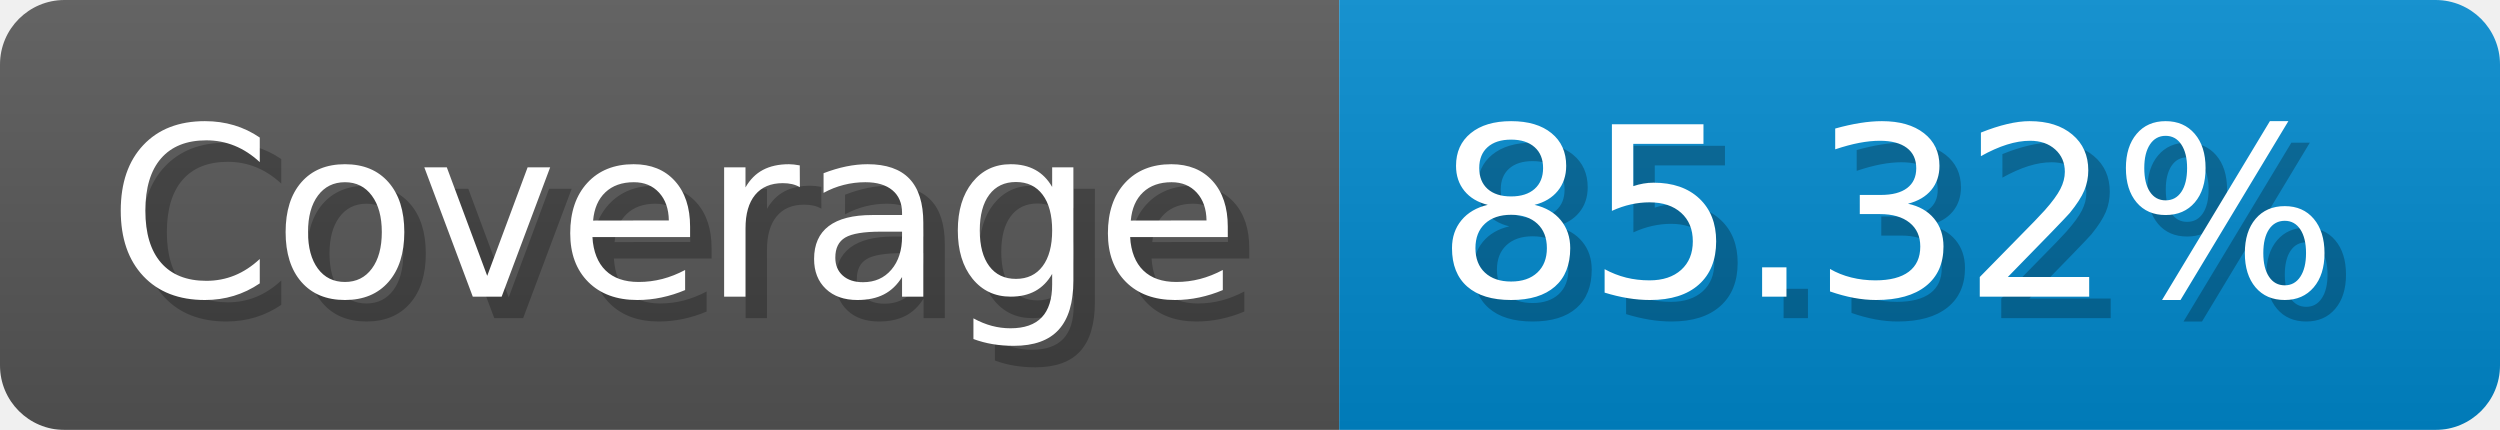
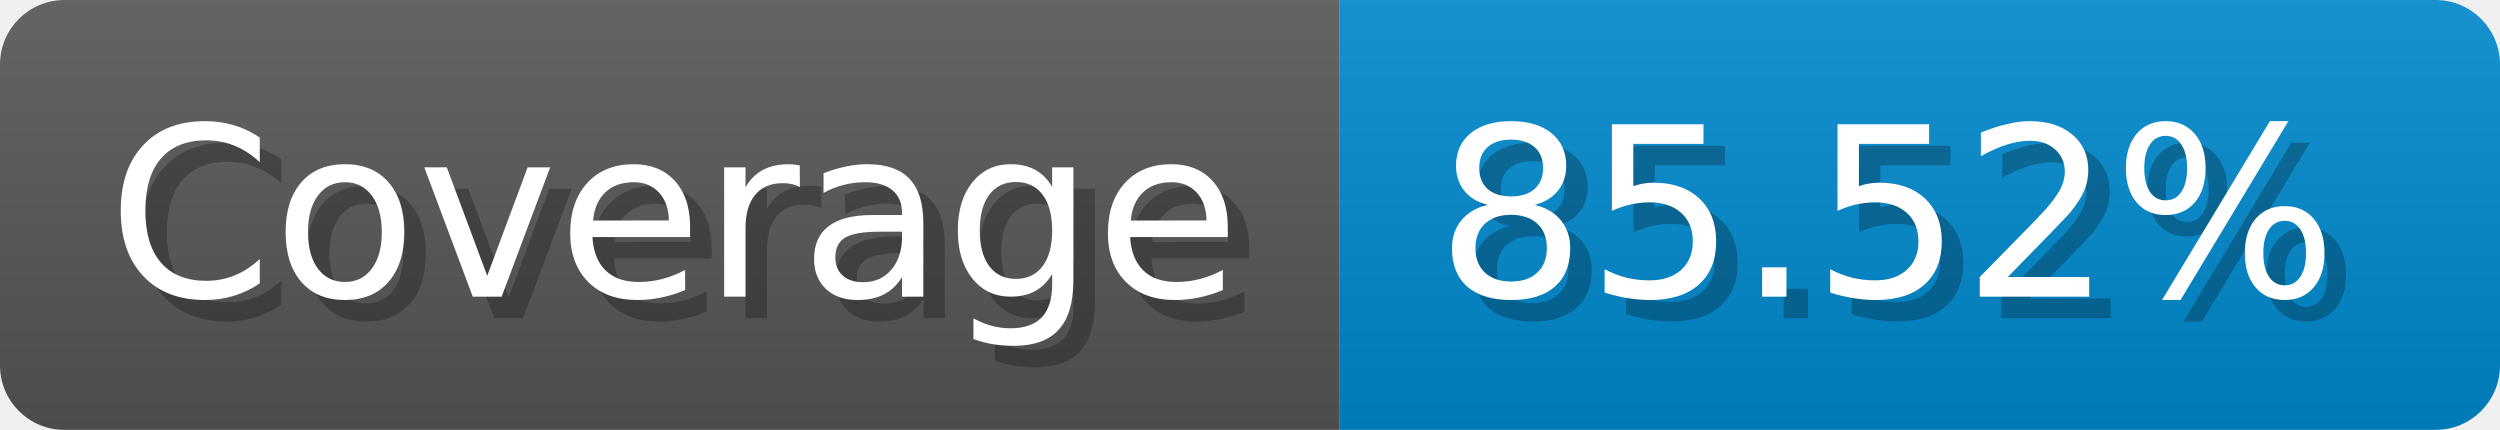
- <svg xmlns="http://www.w3.org/2000/svg" width="116.3" height="20" viewBox="0 0 1163 200" role="img" aria-label="Coverage: 85.32%">
+ <svg xmlns="http://www.w3.org/2000/svg" width="116.3" height="20" viewBox="0 0 1163 200" role="img" aria-label="Coverage: 85.52%">
  <linearGradient id="a" x2="0" y2="100%">
    <stop offset="0" stop-opacity=".1" stop-color="#EEE" />
    <stop offset="1" stop-opacity=".1" />
  </linearGradient>
  <mask id="m">
    <rect width="1163" height="200" rx="30" fill="#FFF" />
  </mask>
  <g mask="url(#m)">
    <rect width="623" height="200" fill="#555" />
    <rect width="540" height="200" fill="#08C" x="623" />
    <rect width="1163" height="200" fill="url(#a)" />
  </g>
  <g aria-hidden="true" fill="#fff" text-anchor="start" font-family="Verdana,DejaVu Sans,sans-serif" font-size="110">
    <text x="60" y="148" textLength="523" fill="#000" opacity="0.25">Coverage</text>
    <text x="50" y="138" textLength="523">Coverage</text>
-     <text x="678" y="148" textLength="440" fill="#000" opacity="0.25">85.32%</text>
-     <text x="668" y="138" textLength="440">85.32%</text>
+     <text x="678" y="148" textLength="440" fill="#000" opacity="0.25">85.52%</text>
+     <text x="668" y="138" textLength="440">85.52%</text>
  </g>
</svg>
